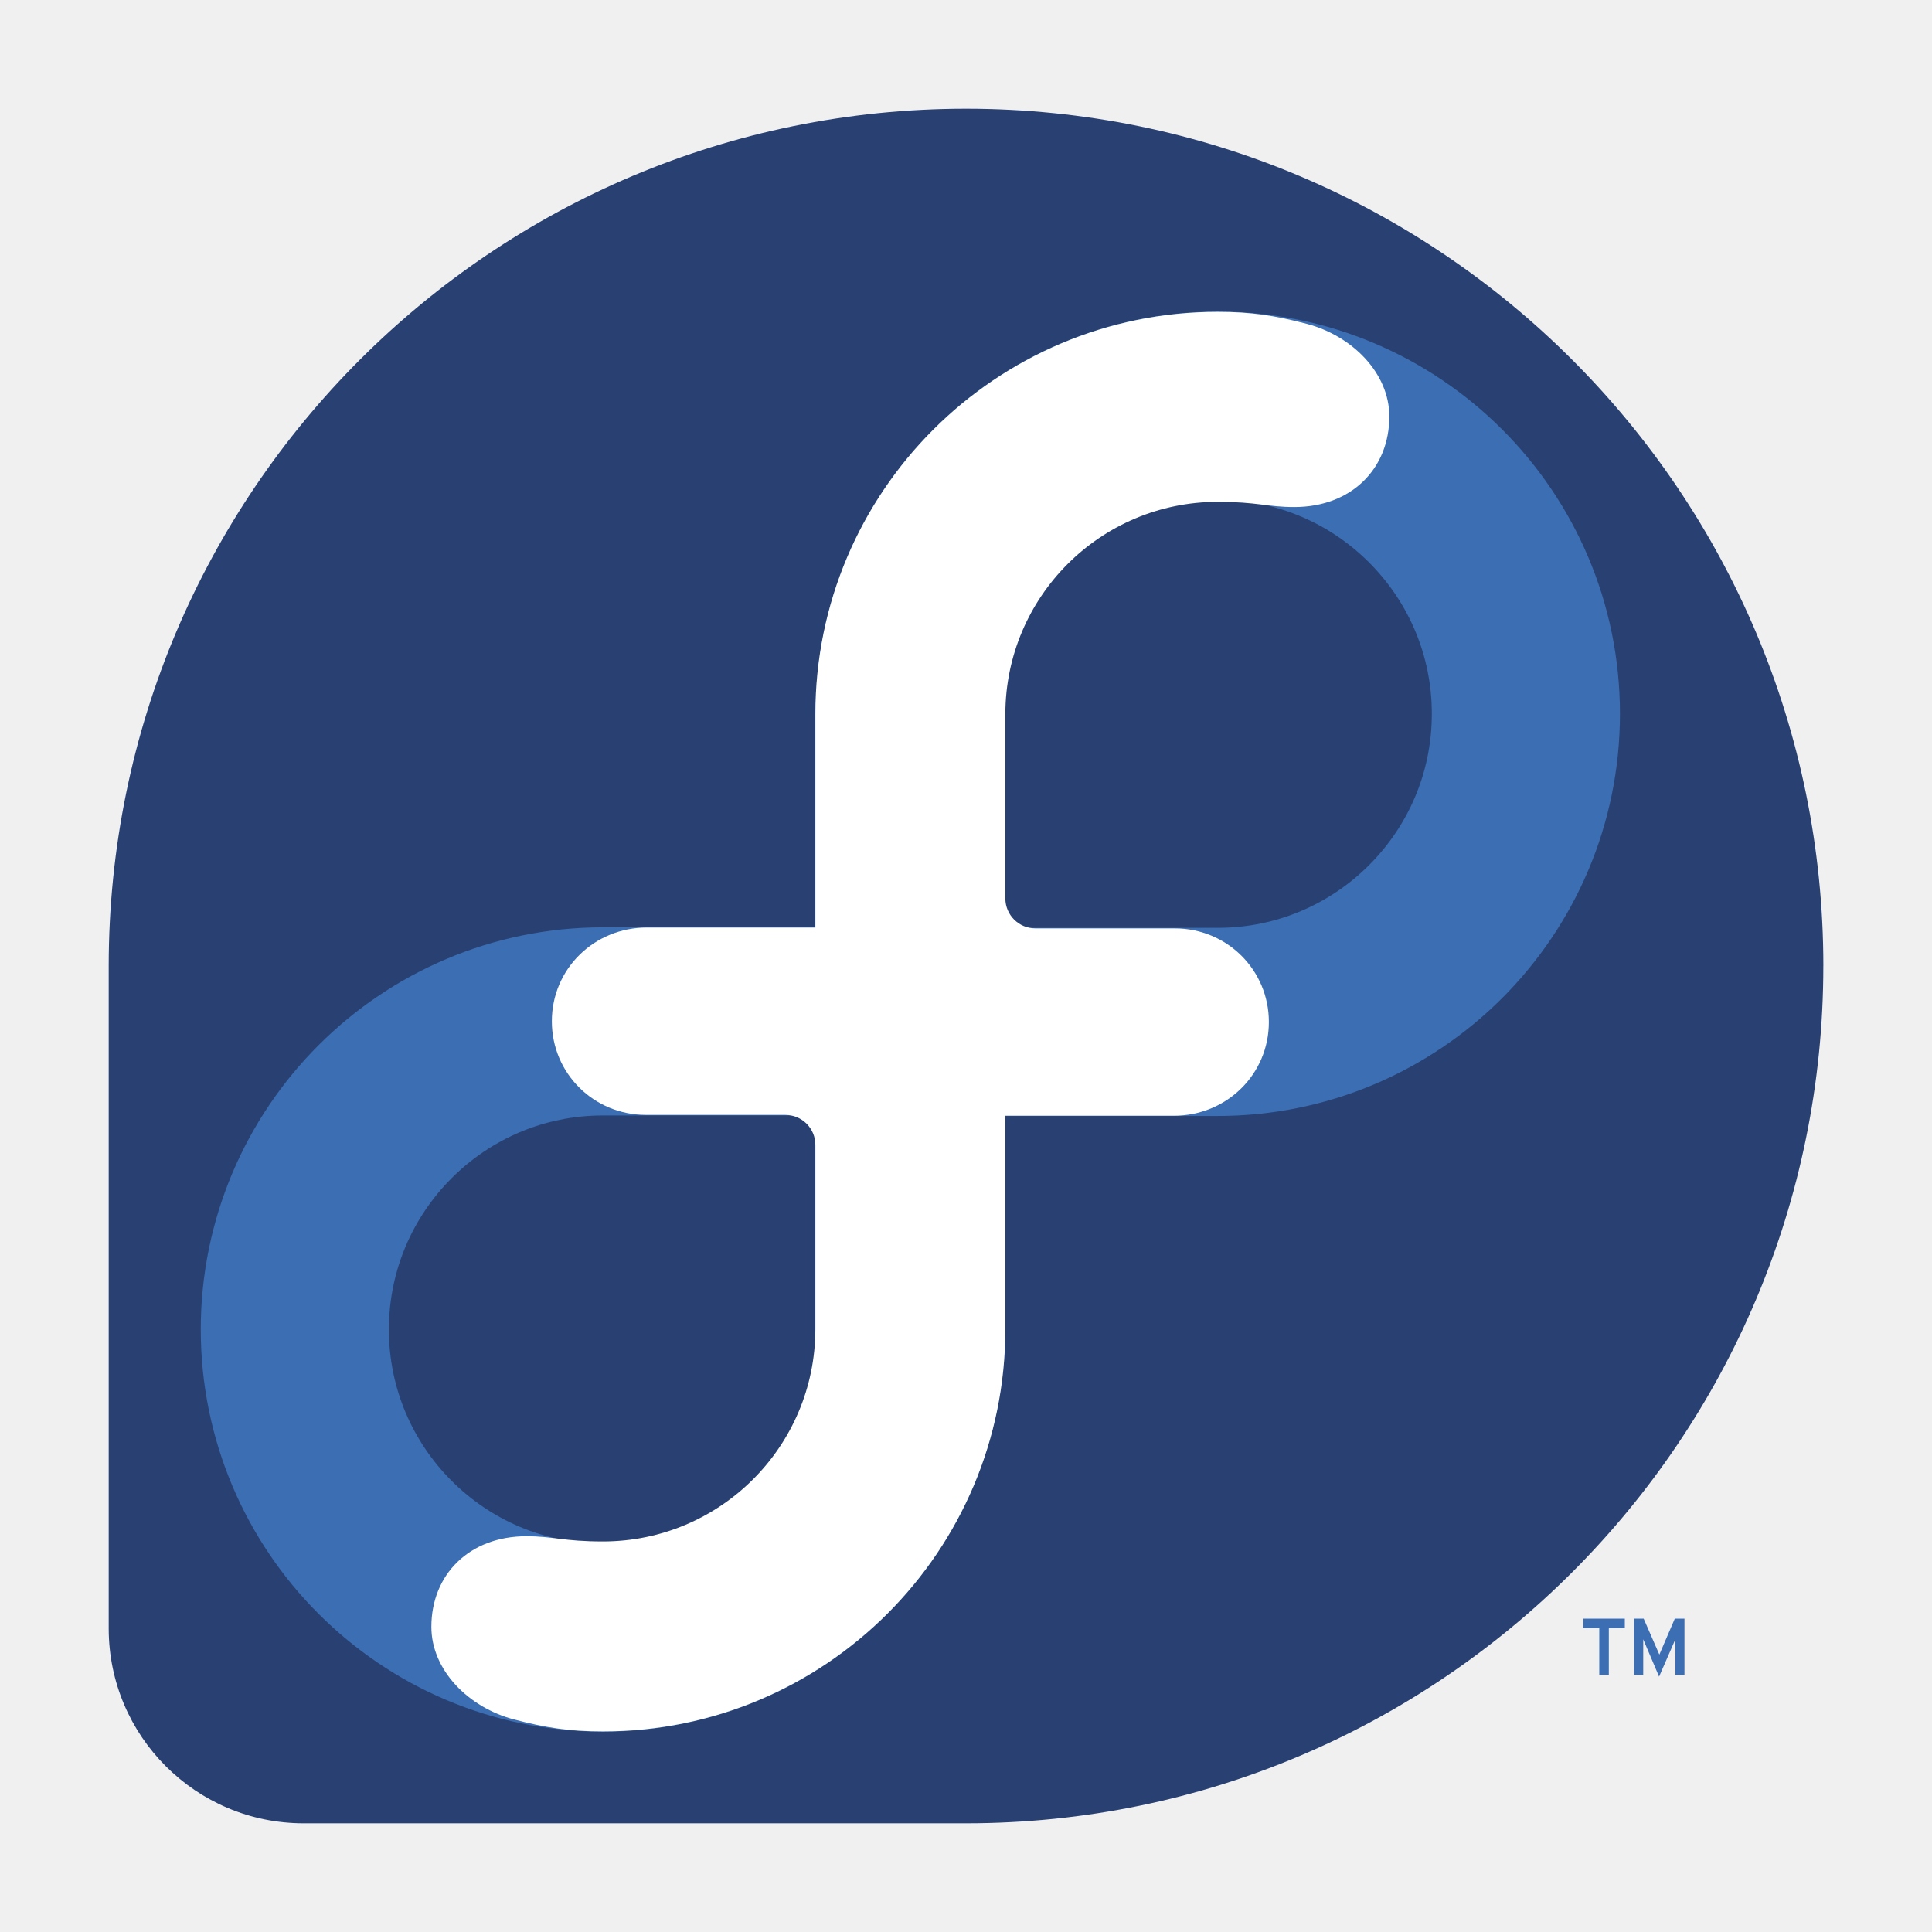
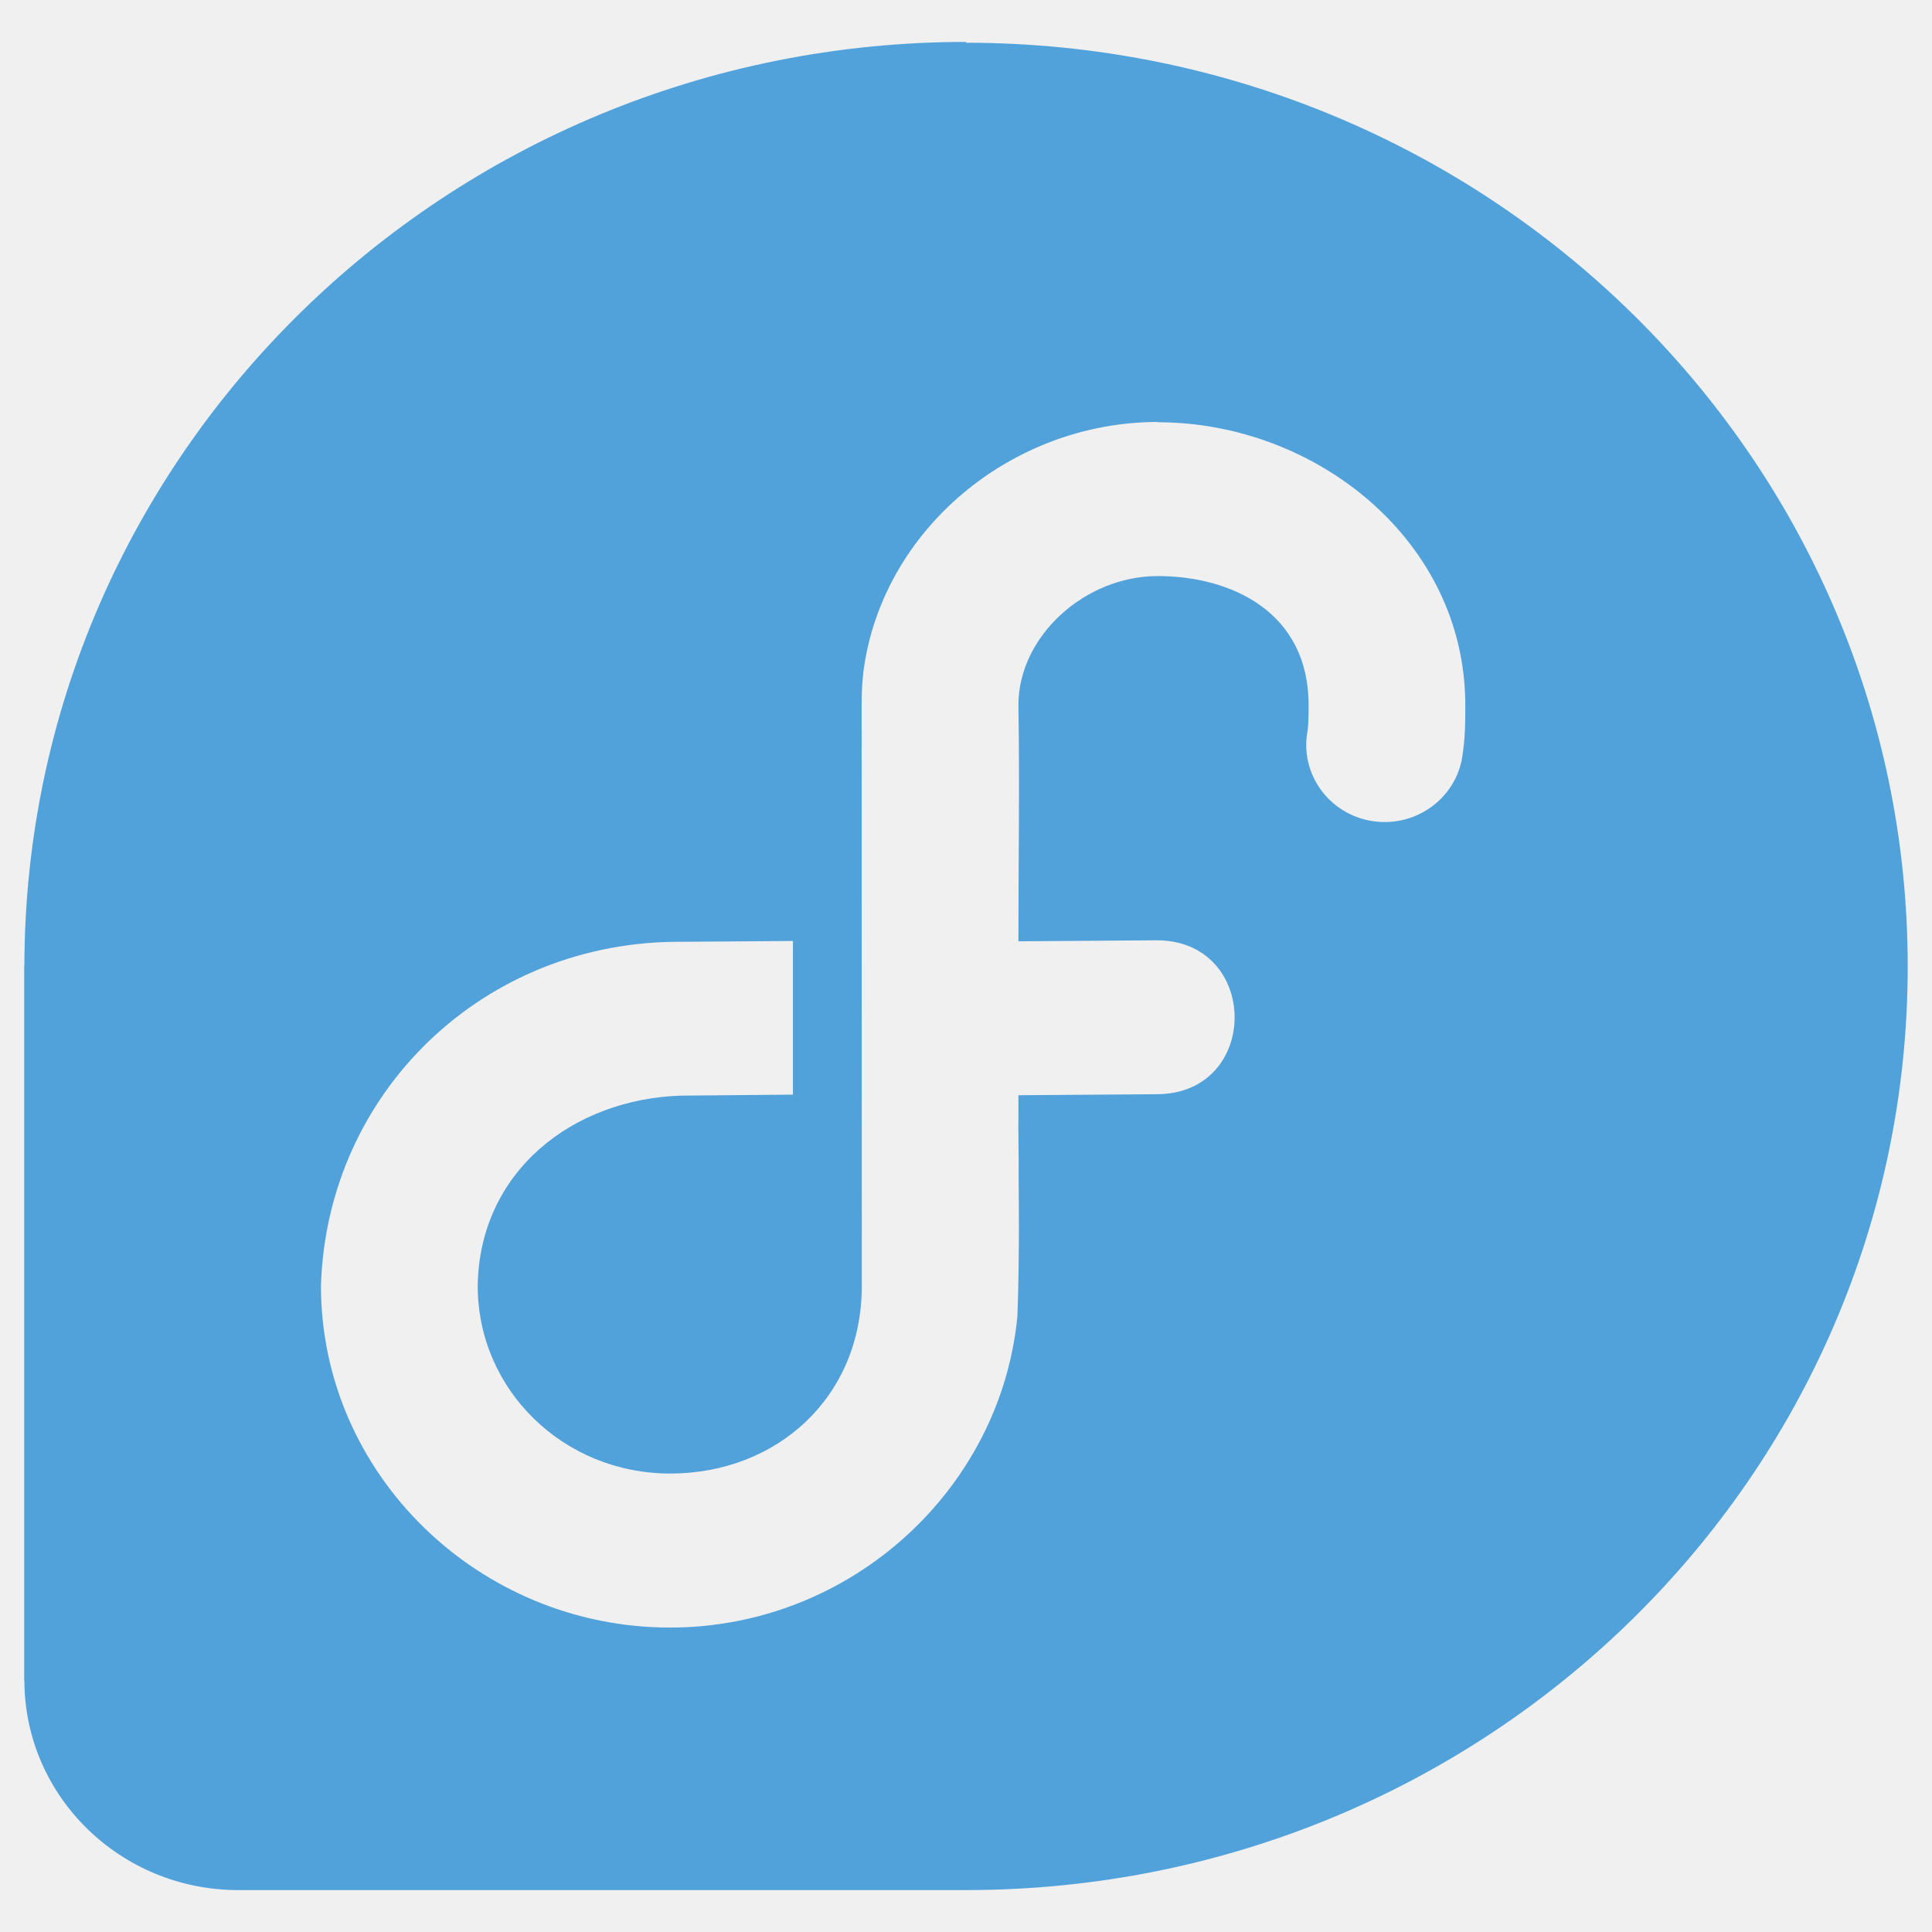
- <svg xmlns="http://www.w3.org/2000/svg" xmlns:xlink="http://www.w3.org/1999/xlink" id="svg2" height="300" width="300" version="1.0">
-   <path id="voice" fill="#294172" d="m283.13 150.01c0-73.525-59.604-133.13-133.13-133.13-73.491 0-133.07 59.555-133.12 133.04v103.01c.04 16.684 13.571 30.191 30.266 30.191h102.91c73.5-.029 133.07-59.613 133.07-133.12" />
-   <path id="in" d="m93.626 158.6h47.845v47.845c0 26.41-21.434 47.845-47.845 47.845-26.41 0-47.845-21.434-47.845-47.845 0-26.41 21.434-47.845 47.845-47.845z" stroke="#3c6eb4" stroke-width="29.21" fill="none" />
-   <use id="finity" xlink:href="#in" transform="rotate(180 141.36 158.64)" height="100%" width="100%" y="0" x="0" />
-   <path id="free" fill="#ffffff" d="m156.11 144.03v62.346c0 34.504-27.975 62.48-62.481 62.48-5.235 0-8.957-.591-13.802-1.858-7.066-1.849-12.84-7.643-12.843-14.381 0-8.145 5.912-14.07 14.75-14.07 4.206 0 5.733.808 11.895.808 18.192 0 32.948-14.735 32.98-32.927v-28.657c0-2.568-2.087-4.648-4.659-4.648l-21.665-.004c-8.072 0-14.594-6.438-14.594-14.533-.004-8.145 6.589-14.557 14.748-14.557" />
-   <use id="dom" xlink:href="#free" transform="rotate(180 141.36 158.64)" height="100%" width="100%" y="0" x="0" />
-   <path id="TM" fill="#3c6eb4" d="m260.15 260.08s0-5.531 0-5.531l-2.529 5.798-2.461-5.798 0 5.531h-1.418v-8.735h1.487s2.434 5.58 2.434 5.58l2.397-5.58h1.505v8.735zm-10.333-7.272v7.272h-1.482v-7.272h-2.485v-1.463h6.449v1.463" />
+ <svg xmlns="http://www.w3.org/2000/svg" width="210" height="210" version="1.1" viewBox="0 0 210 210">
+   <path d="m105.05 4.555c-56.53 0-102.3 44.93-102.4 100.4h-.018v77.72h.018c.027 12.58 10.43 22.77 23.26 22.77h79.15c56.54-.035 102.3-44.96 102.3-100.4 8e-5-55.47-45.82-100.4-102.4-100.4zm20.8 41.342c17.19 0 33.42 12.91 33.42 30.72 0 1.652.01 3.305-.265 5.178-.476 4.738-4.891 8.143-9.698 7.475-4.807-.676-8.069-5.153-7.18-9.837.082-.535.111-1.374.111-2.817 0-10.1-8.425-14-16.39-14-7.963 0-15.14 6.568-15.15 14 .138 8.593 0 17.12 0 25.7l14.78-.108c11.54-.234 11.67 16.81.133 16.73l-14.91.108c-.036 6.912.054 5.662.018 9.143 0 0 .125 8.454-.132 14.86-1.784 18.82-18.12 33.86-37.75 33.86-20.81 0-37.95-16.68-37.95-37.14.625-21.04 17.73-37.59 39.28-37.4l12.02-.089v16.7l-12.02.108h-.063c-11.84.344-21.99 8.232-22.18 20.67 0 11.33 9.334 20.41 20.92 20.41 11.57 0 20.83-8.257 20.83-20.39l-.018-63.25c.006-1.174.045-2.107.177-3.402 1.953-15.47 16.06-27.26 32.03-27.26z" style="fill:#51a2da" />
</svg>
